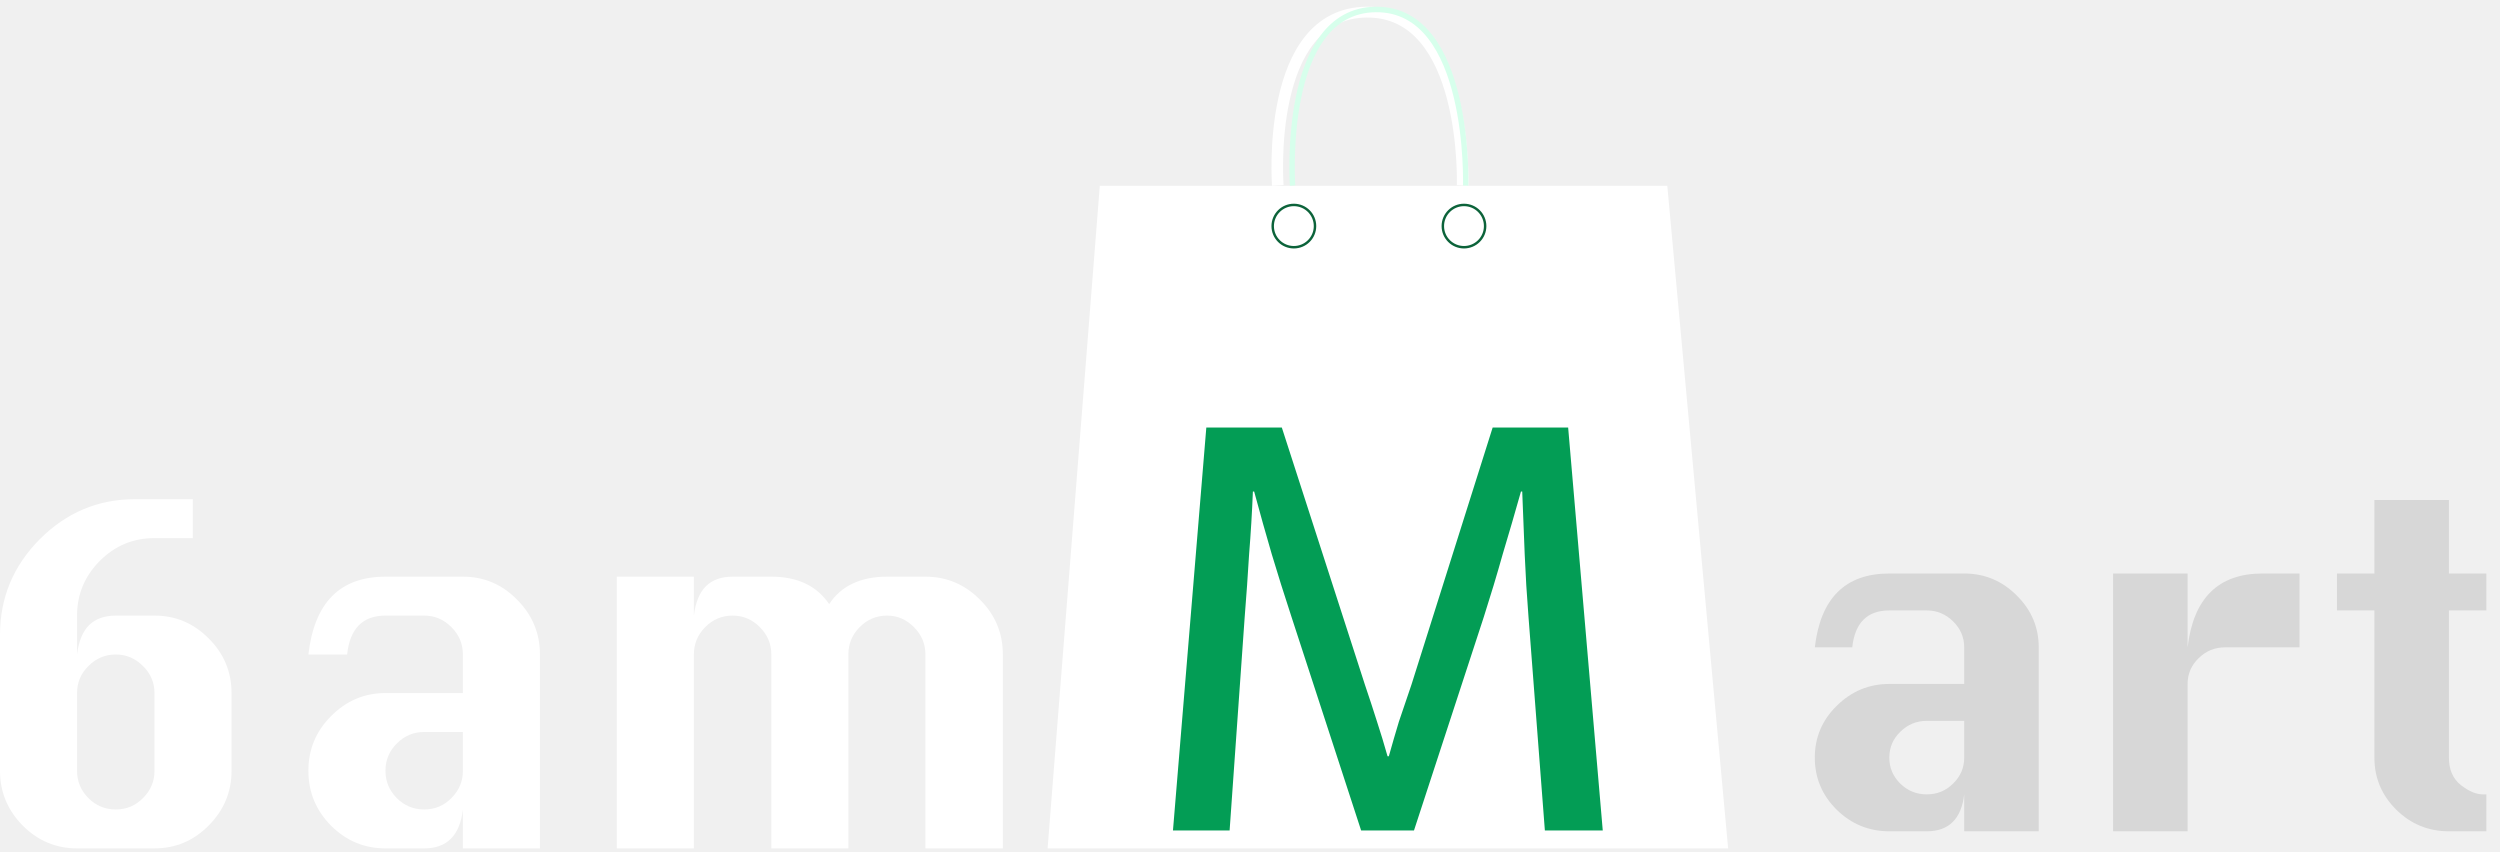
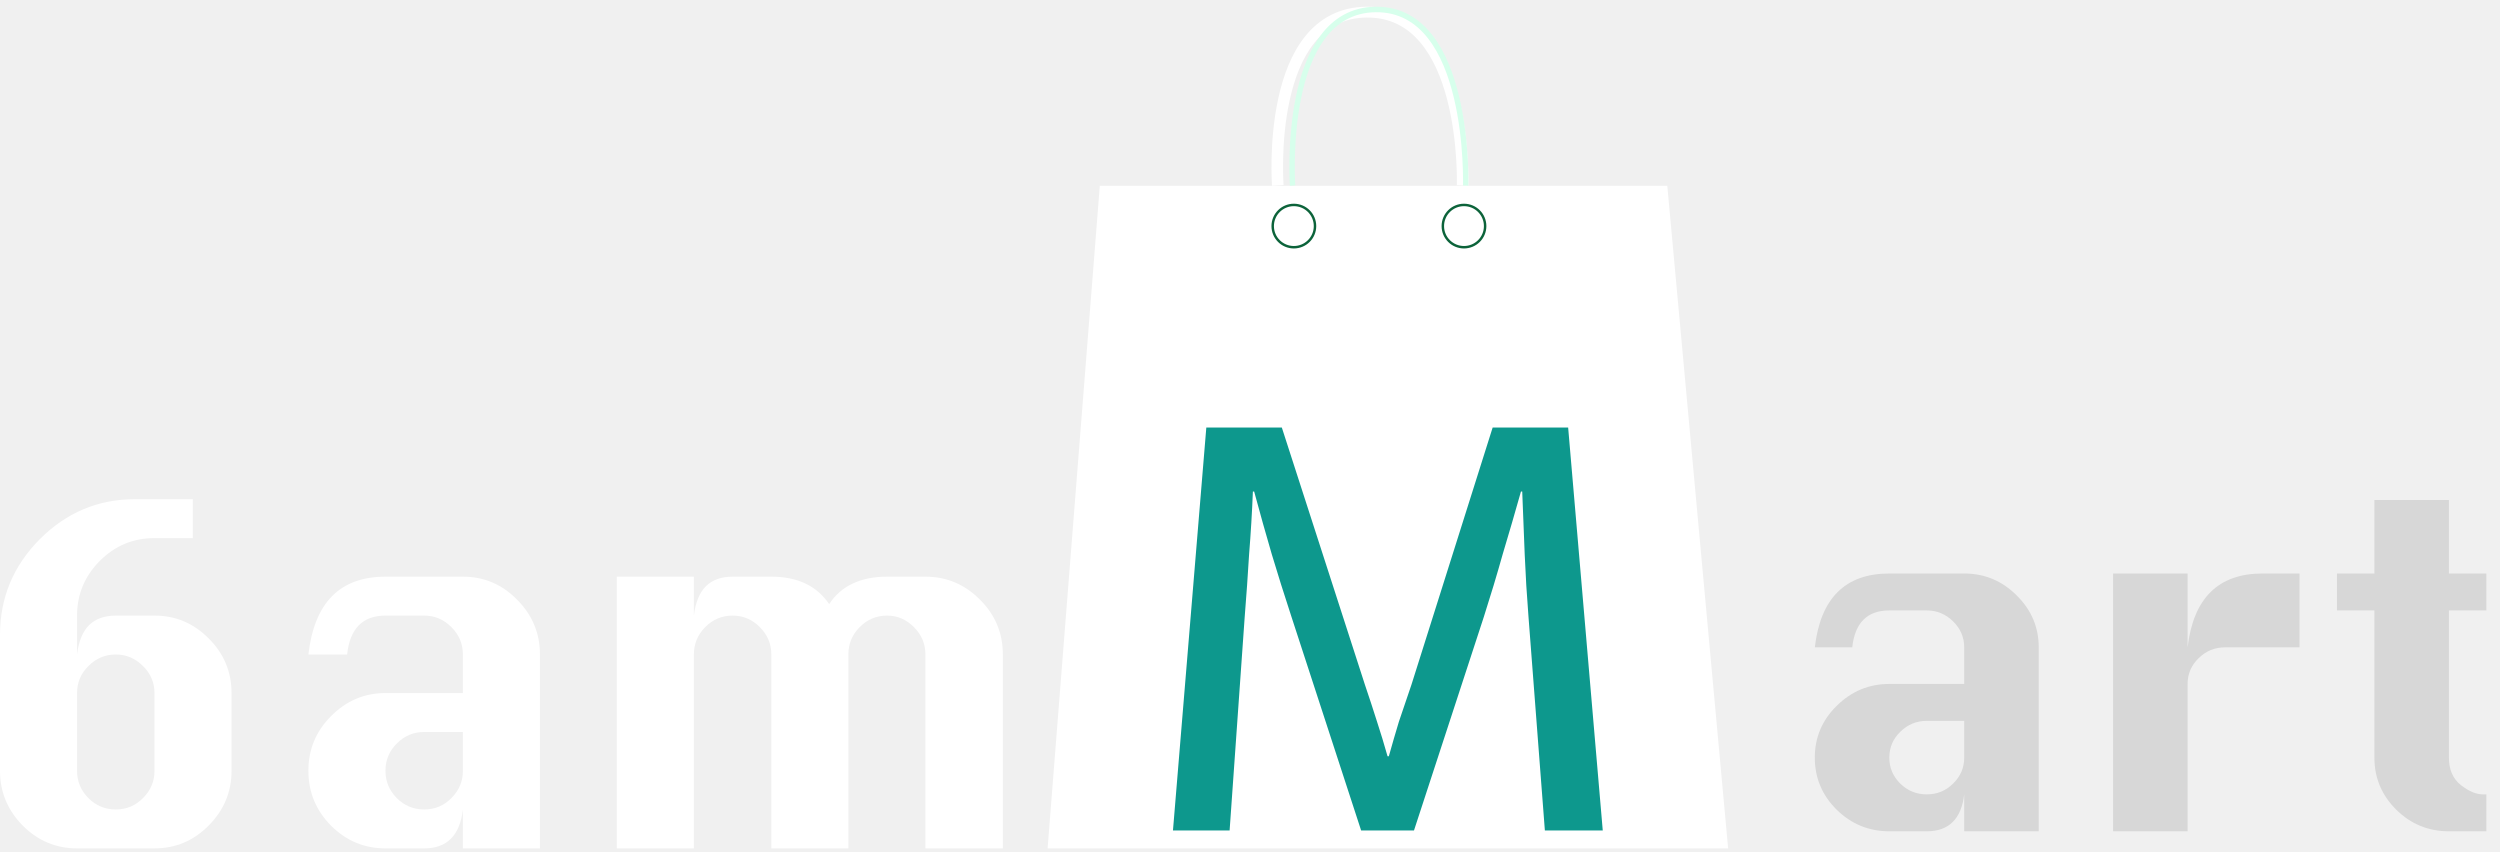
<svg xmlns="http://www.w3.org/2000/svg" width="135" height="46" viewBox="0 0 135 46" fill="none">
  <path d="M106.067 36.933V34.957C106.067 34.411 105.865 33.942 105.462 33.55C105.066 33.159 104.593 32.963 104.046 32.963H102.024C100.834 32.963 100.166 33.628 100.021 34.957H98C98.309 32.299 99.65 30.969 102.024 30.969H106.067C107.169 30.969 108.114 31.364 108.901 32.153C109.694 32.935 110.091 33.87 110.091 34.957V44.89H106.067V42.896C105.91 44.225 105.236 44.89 104.046 44.89H102.024C100.922 44.89 99.974 44.502 99.181 43.725C98.394 42.943 98 42.008 98 40.921V40.902C98 39.815 98.397 38.883 99.19 38.107C99.984 37.324 100.928 36.933 102.024 36.933H106.067ZM106.067 38.927H104.046C103.491 38.927 103.016 39.122 102.619 39.514C102.222 39.899 102.024 40.362 102.024 40.902V40.921C102.024 41.455 102.219 41.918 102.61 42.309C103.006 42.7 103.485 42.896 104.046 42.896C104.606 42.896 105.081 42.7 105.472 42.309C105.869 41.918 106.067 41.455 106.067 40.921V38.927Z" fill="#D7D7D7" />
  <path d="M118.13 44.89H114.106V30.969H118.13V34.957C118.287 33.628 118.703 32.631 119.377 31.966C120.05 31.302 120.982 30.969 122.173 30.969H124.175V34.957H120.151C119.597 34.957 119.122 35.153 118.725 35.544C118.328 35.929 118.13 36.392 118.13 36.933V44.89Z" fill="#D7D7D7" />
  <path d="M128.218 27H132.242V30.969H134.264V32.963H132.242V40.921C132.242 41.56 132.456 42.051 132.885 42.393C133.313 42.728 133.71 42.896 134.075 42.896H134.264V44.89H132.242C131.134 44.89 130.186 44.502 129.399 43.725C128.612 42.943 128.218 42.008 128.218 40.921V32.963H126.197V30.969H128.218V27Z" fill="#D7D7D7" />
  <path d="M59.389 10.033L56.571 45.813H93.319L90.034 10.033H59.389Z" fill="white" />
-   <path d="M65.141 23.088H69.219L73.704 36.971C73.931 37.639 74.146 38.295 74.35 38.94C74.554 39.562 74.746 40.195 74.928 40.84H74.996C75.177 40.195 75.358 39.573 75.539 38.975C75.743 38.376 75.97 37.708 76.219 36.971L80.603 23.088H84.68L86.549 44.846H83.423L82.539 33.311C82.449 32.182 82.381 31.066 82.335 29.96C82.29 28.832 82.245 27.693 82.2 26.541H82.132C81.814 27.669 81.486 28.798 81.146 29.926C80.829 31.054 80.489 32.182 80.127 33.311L76.355 44.846H73.501L69.729 33.276C69.344 32.102 68.992 30.985 68.675 29.926C68.358 28.844 68.041 27.716 67.724 26.541H67.656C67.611 27.669 67.543 28.798 67.452 29.926C67.384 31.054 67.305 32.182 67.214 33.311L66.399 44.846H63.34L65.141 23.088Z" fill="#039D55" />
+   <path d="M65.141 23.088H69.219L73.704 36.971C73.931 37.639 74.146 38.295 74.35 38.94C74.554 39.562 74.746 40.195 74.928 40.84H74.996C75.177 40.195 75.358 39.573 75.539 38.975C75.743 38.376 75.97 37.708 76.219 36.971L80.603 23.088H84.68L86.549 44.846H83.423L82.539 33.311C82.449 32.182 82.381 31.066 82.335 29.96C82.29 28.832 82.245 27.693 82.2 26.541H82.132C81.814 27.669 81.486 28.798 81.146 29.926C80.829 31.054 80.489 32.182 80.127 33.311L76.355 44.846H73.501L69.729 33.276C69.344 32.102 68.992 30.985 68.675 29.926C68.358 28.844 68.041 27.716 67.724 26.541H67.656C67.611 27.669 67.543 28.798 67.452 29.926C67.384 31.054 67.305 32.182 67.214 33.311L66.399 44.846H63.34L65.141 23.088Z" fill="#0d988d" />
  <path d="M8.342 41.629V37.425C8.342 36.856 8.133 36.368 7.717 35.962C7.306 35.55 6.818 35.343 6.252 35.343C5.678 35.343 5.187 35.55 4.777 35.962C4.366 36.368 4.161 36.856 4.161 37.425V41.629C4.161 42.192 4.363 42.68 4.767 43.092C5.177 43.505 5.672 43.711 6.252 43.711C6.831 43.711 7.323 43.505 7.726 43.092C8.137 42.68 8.342 42.192 8.342 41.629ZM4.161 35.343C4.246 34.636 4.461 34.109 4.806 33.762C5.157 33.415 5.639 33.242 6.252 33.242H8.342C9.481 33.242 10.458 33.654 11.272 34.479C12.093 35.297 12.503 36.28 12.503 37.425V41.629C12.503 42.762 12.093 43.744 11.272 44.575C10.458 45.4 9.481 45.813 8.342 45.813H4.161C3.022 45.813 2.042 45.4 1.221 44.575C0.407 43.744 0 42.762 0 41.629V34.283C0 32.279 0.716 30.557 2.149 29.116C3.588 27.676 5.301 26.956 7.287 26.956H10.413V29.058H8.342C7.189 29.058 6.203 29.47 5.382 30.295C4.568 31.12 4.161 32.102 4.161 33.242V35.343Z" fill="white" />
  <path d="M24.996 37.425V35.343C24.996 34.767 24.788 34.273 24.371 33.86C23.961 33.448 23.473 33.242 22.906 33.242H20.816C19.585 33.242 18.895 33.942 18.745 35.343H16.654C16.974 32.541 18.361 31.14 20.816 31.14H24.996C26.136 31.14 27.113 31.555 27.927 32.387C28.747 33.212 29.157 34.197 29.157 35.343V45.813H24.996V43.711C24.834 45.112 24.137 45.813 22.906 45.813H20.816C19.676 45.813 18.696 45.404 17.875 44.585C17.061 43.76 16.654 42.775 16.654 41.629V41.609C16.654 40.464 17.065 39.481 17.885 38.663C18.706 37.838 19.683 37.425 20.816 37.425H24.996ZM24.996 39.527H22.906C22.333 39.527 21.841 39.733 21.431 40.146C21.021 40.552 20.816 41.04 20.816 41.609V41.629C20.816 42.192 21.017 42.68 21.421 43.092C21.831 43.505 22.326 43.711 22.906 43.711C23.485 43.711 23.977 43.505 24.381 43.092C24.791 42.68 24.996 42.192 24.996 41.629V39.527Z" fill="white" />
  <path d="M45.812 45.813H41.651V35.343C41.651 34.767 41.442 34.273 41.026 33.86C40.615 33.448 40.127 33.242 39.56 33.242C38.987 33.242 38.496 33.448 38.085 33.86C37.675 34.273 37.47 34.767 37.47 35.343V45.813H33.309V31.14H37.47V33.242C37.555 32.534 37.77 32.007 38.115 31.66C38.466 31.313 38.948 31.14 39.56 31.14H41.651C43.064 31.14 44.106 31.634 44.776 32.623C45.102 32.125 45.525 31.755 46.046 31.513C46.567 31.264 47.186 31.14 47.902 31.14H49.973C51.113 31.14 52.093 31.552 52.913 32.377C53.74 33.196 54.154 34.184 54.154 35.343V45.813H49.973V35.343C49.973 34.774 49.768 34.283 49.358 33.87C48.947 33.451 48.462 33.242 47.902 33.242C47.329 33.242 46.838 33.448 46.427 33.86C46.017 34.273 45.812 34.767 45.812 35.343V45.813Z" fill="white" />
  <path d="M69.868 13.417C70.536 13.417 71.077 12.876 71.077 12.209C71.077 11.541 70.536 11 69.868 11C69.201 11 68.659 11.541 68.659 12.209C68.659 12.876 69.201 13.417 69.868 13.417Z" fill="white" />
  <path fill-rule="evenodd" clip-rule="evenodd" d="M69.868 11.133C69.273 11.133 68.792 11.615 68.792 12.209C68.792 12.802 69.273 13.284 69.868 13.284C70.463 13.284 70.944 12.802 70.944 12.209C70.944 11.615 70.463 11.133 69.868 11.133ZM68.659 12.209C68.659 11.54 69.201 11 69.868 11C70.535 11 71.077 11.54 71.077 12.209C71.077 12.877 70.535 13.417 69.868 13.417C69.201 13.417 68.659 12.877 68.659 12.209Z" fill="#0C633A" />
  <path d="M79.055 13.417C79.723 13.417 80.264 12.876 80.264 12.209C80.264 11.541 79.723 11 79.055 11C78.387 11 77.846 11.541 77.846 12.209C77.846 12.876 78.387 13.417 79.055 13.417Z" fill="white" />
  <path fill-rule="evenodd" clip-rule="evenodd" d="M79.055 11.133C78.46 11.133 77.979 11.615 77.979 12.209C77.979 12.802 78.46 13.284 79.055 13.284C79.65 13.284 80.131 12.802 80.131 12.209C80.131 11.615 79.65 11.133 79.055 11.133ZM77.846 12.209C77.846 11.54 78.388 11 79.055 11C79.722 11 80.264 11.54 80.264 12.209C80.264 12.877 79.722 13.417 79.055 13.417C78.388 13.417 77.846 12.877 77.846 12.209Z" fill="#0C633A" />
  <path fill-rule="evenodd" clip-rule="evenodd" d="M76.684 2.279C75.989 1.462 75.064 0.936 73.8 0.948C72.537 0.959 71.635 1.496 70.977 2.314C70.309 3.144 69.894 4.264 69.642 5.411C69.391 6.554 69.308 7.7 69.289 8.563C69.279 8.994 69.285 9.353 69.293 9.603C69.297 9.728 69.302 9.826 69.306 9.892C69.308 9.925 69.309 9.951 69.31 9.967C69.311 9.976 69.311 9.982 69.312 9.986L69.312 9.99L69.312 9.991L69.312 9.992C69.312 9.992 69.312 9.991 69.001 10.012C68.689 10.033 68.689 10.033 68.689 10.033L68.689 10.03L68.689 10.025C68.689 10.02 68.688 10.013 68.687 10.004C68.686 9.985 68.684 9.958 68.683 9.923C68.679 9.853 68.674 9.751 68.669 9.621C68.661 9.362 68.655 8.993 68.665 8.551C68.685 7.667 68.77 6.483 69.031 5.293C69.291 4.107 69.731 2.891 70.478 1.962C71.235 1.021 72.308 0.376 73.794 0.363C75.281 0.349 76.379 0.981 77.172 1.914C77.956 2.837 78.446 4.055 78.755 5.246C79.065 6.442 79.199 7.634 79.256 8.526C79.285 8.972 79.294 9.344 79.296 9.606C79.297 9.737 79.297 9.84 79.296 9.91C79.295 9.946 79.294 9.973 79.294 9.992C79.294 10.001 79.294 10.008 79.293 10.013L79.293 10.019L79.293 10.021L79.293 10.021C79.293 10.021 79.293 10.021 78.981 10.012C78.669 10.003 78.669 10.003 78.669 10.003L78.669 10.002L78.67 9.997C78.67 9.993 78.67 9.987 78.67 9.979C78.671 9.962 78.671 9.936 78.671 9.903C78.672 9.836 78.673 9.737 78.672 9.61C78.67 9.358 78.661 8.995 78.633 8.561C78.578 7.69 78.447 6.534 78.149 5.384C77.849 4.23 77.387 3.106 76.684 2.279Z" fill="white" />
  <path fill-rule="evenodd" clip-rule="evenodd" d="M77.11 2.069C76.436 1.209 75.529 0.648 74.293 0.66C73.058 0.672 72.173 1.245 71.534 2.108C70.89 2.977 70.495 4.139 70.257 5.315C70.02 6.489 69.942 7.664 69.923 8.546C69.914 8.987 69.92 9.354 69.927 9.611C69.931 9.739 69.936 9.84 69.939 9.908C69.941 9.942 69.943 9.968 69.944 9.986C69.944 9.995 69.945 10.001 69.945 10.006L69.945 10.01L69.945 10.011L69.945 10.012C69.945 10.012 69.945 10.012 69.8 10.022C69.654 10.033 69.654 10.033 69.654 10.033L69.654 10.031L69.653 10.025C69.653 10.021 69.653 10.014 69.652 10.004C69.651 9.986 69.649 9.959 69.648 9.924C69.644 9.854 69.639 9.751 69.635 9.62C69.627 9.359 69.622 8.987 69.631 8.54C69.65 7.647 69.729 6.453 69.971 5.256C70.213 4.06 70.619 2.848 71.3 1.929C71.986 1.004 72.951 0.376 74.291 0.363C75.631 0.35 76.618 0.965 77.338 1.884C78.054 2.797 78.506 4.011 78.793 5.213C79.081 6.416 79.206 7.62 79.259 8.52C79.285 8.971 79.294 9.347 79.296 9.61C79.297 9.742 79.296 9.846 79.295 9.917C79.295 9.952 79.294 9.98 79.294 9.998C79.294 10.008 79.294 10.015 79.293 10.019L79.293 10.025L79.293 10.027C79.293 10.027 79.293 10.027 79.147 10.022C79.001 10.018 79.001 10.018 79.001 10.018L79.001 10.017L79.001 10.016L79.001 10.011C79.001 10.007 79.002 10 79.002 9.991C79.002 9.974 79.003 9.947 79.003 9.913C79.004 9.844 79.005 9.742 79.004 9.613C79.002 9.354 78.993 8.983 78.967 8.538C78.915 7.648 78.792 6.464 78.509 5.283C78.227 4.101 77.787 2.934 77.11 2.069Z" fill="#D7FFEC" />
</svg>
